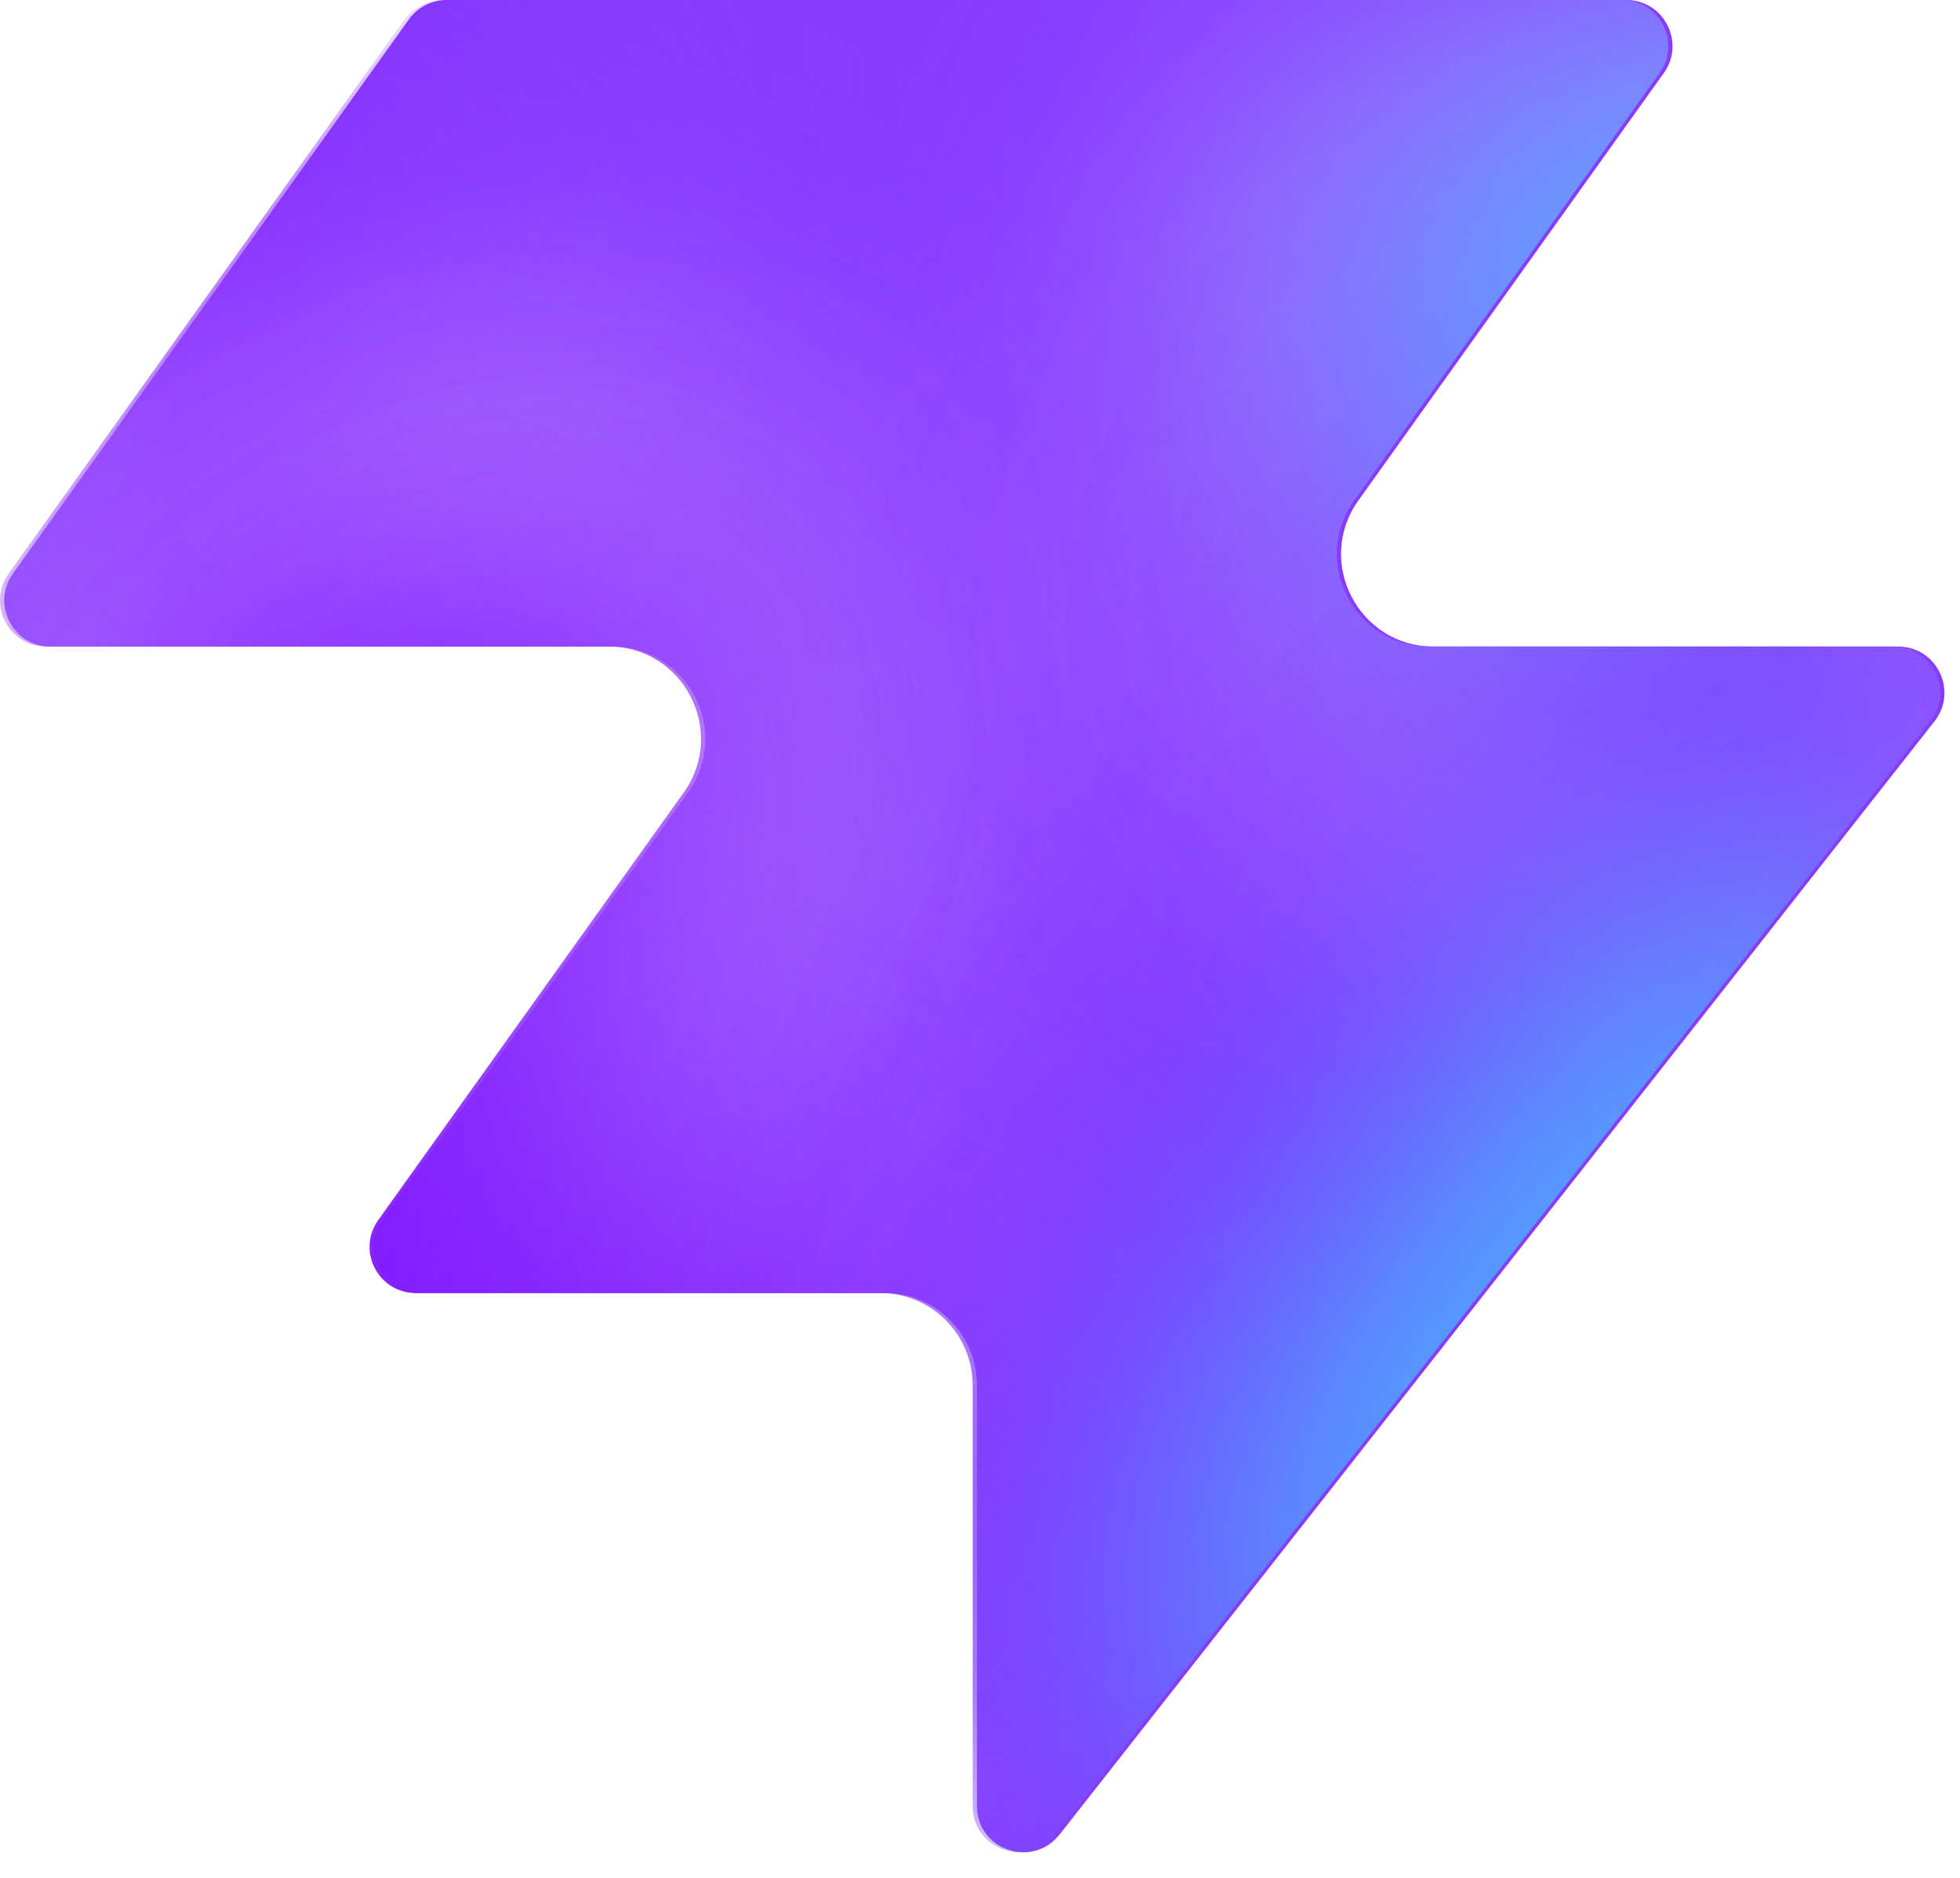
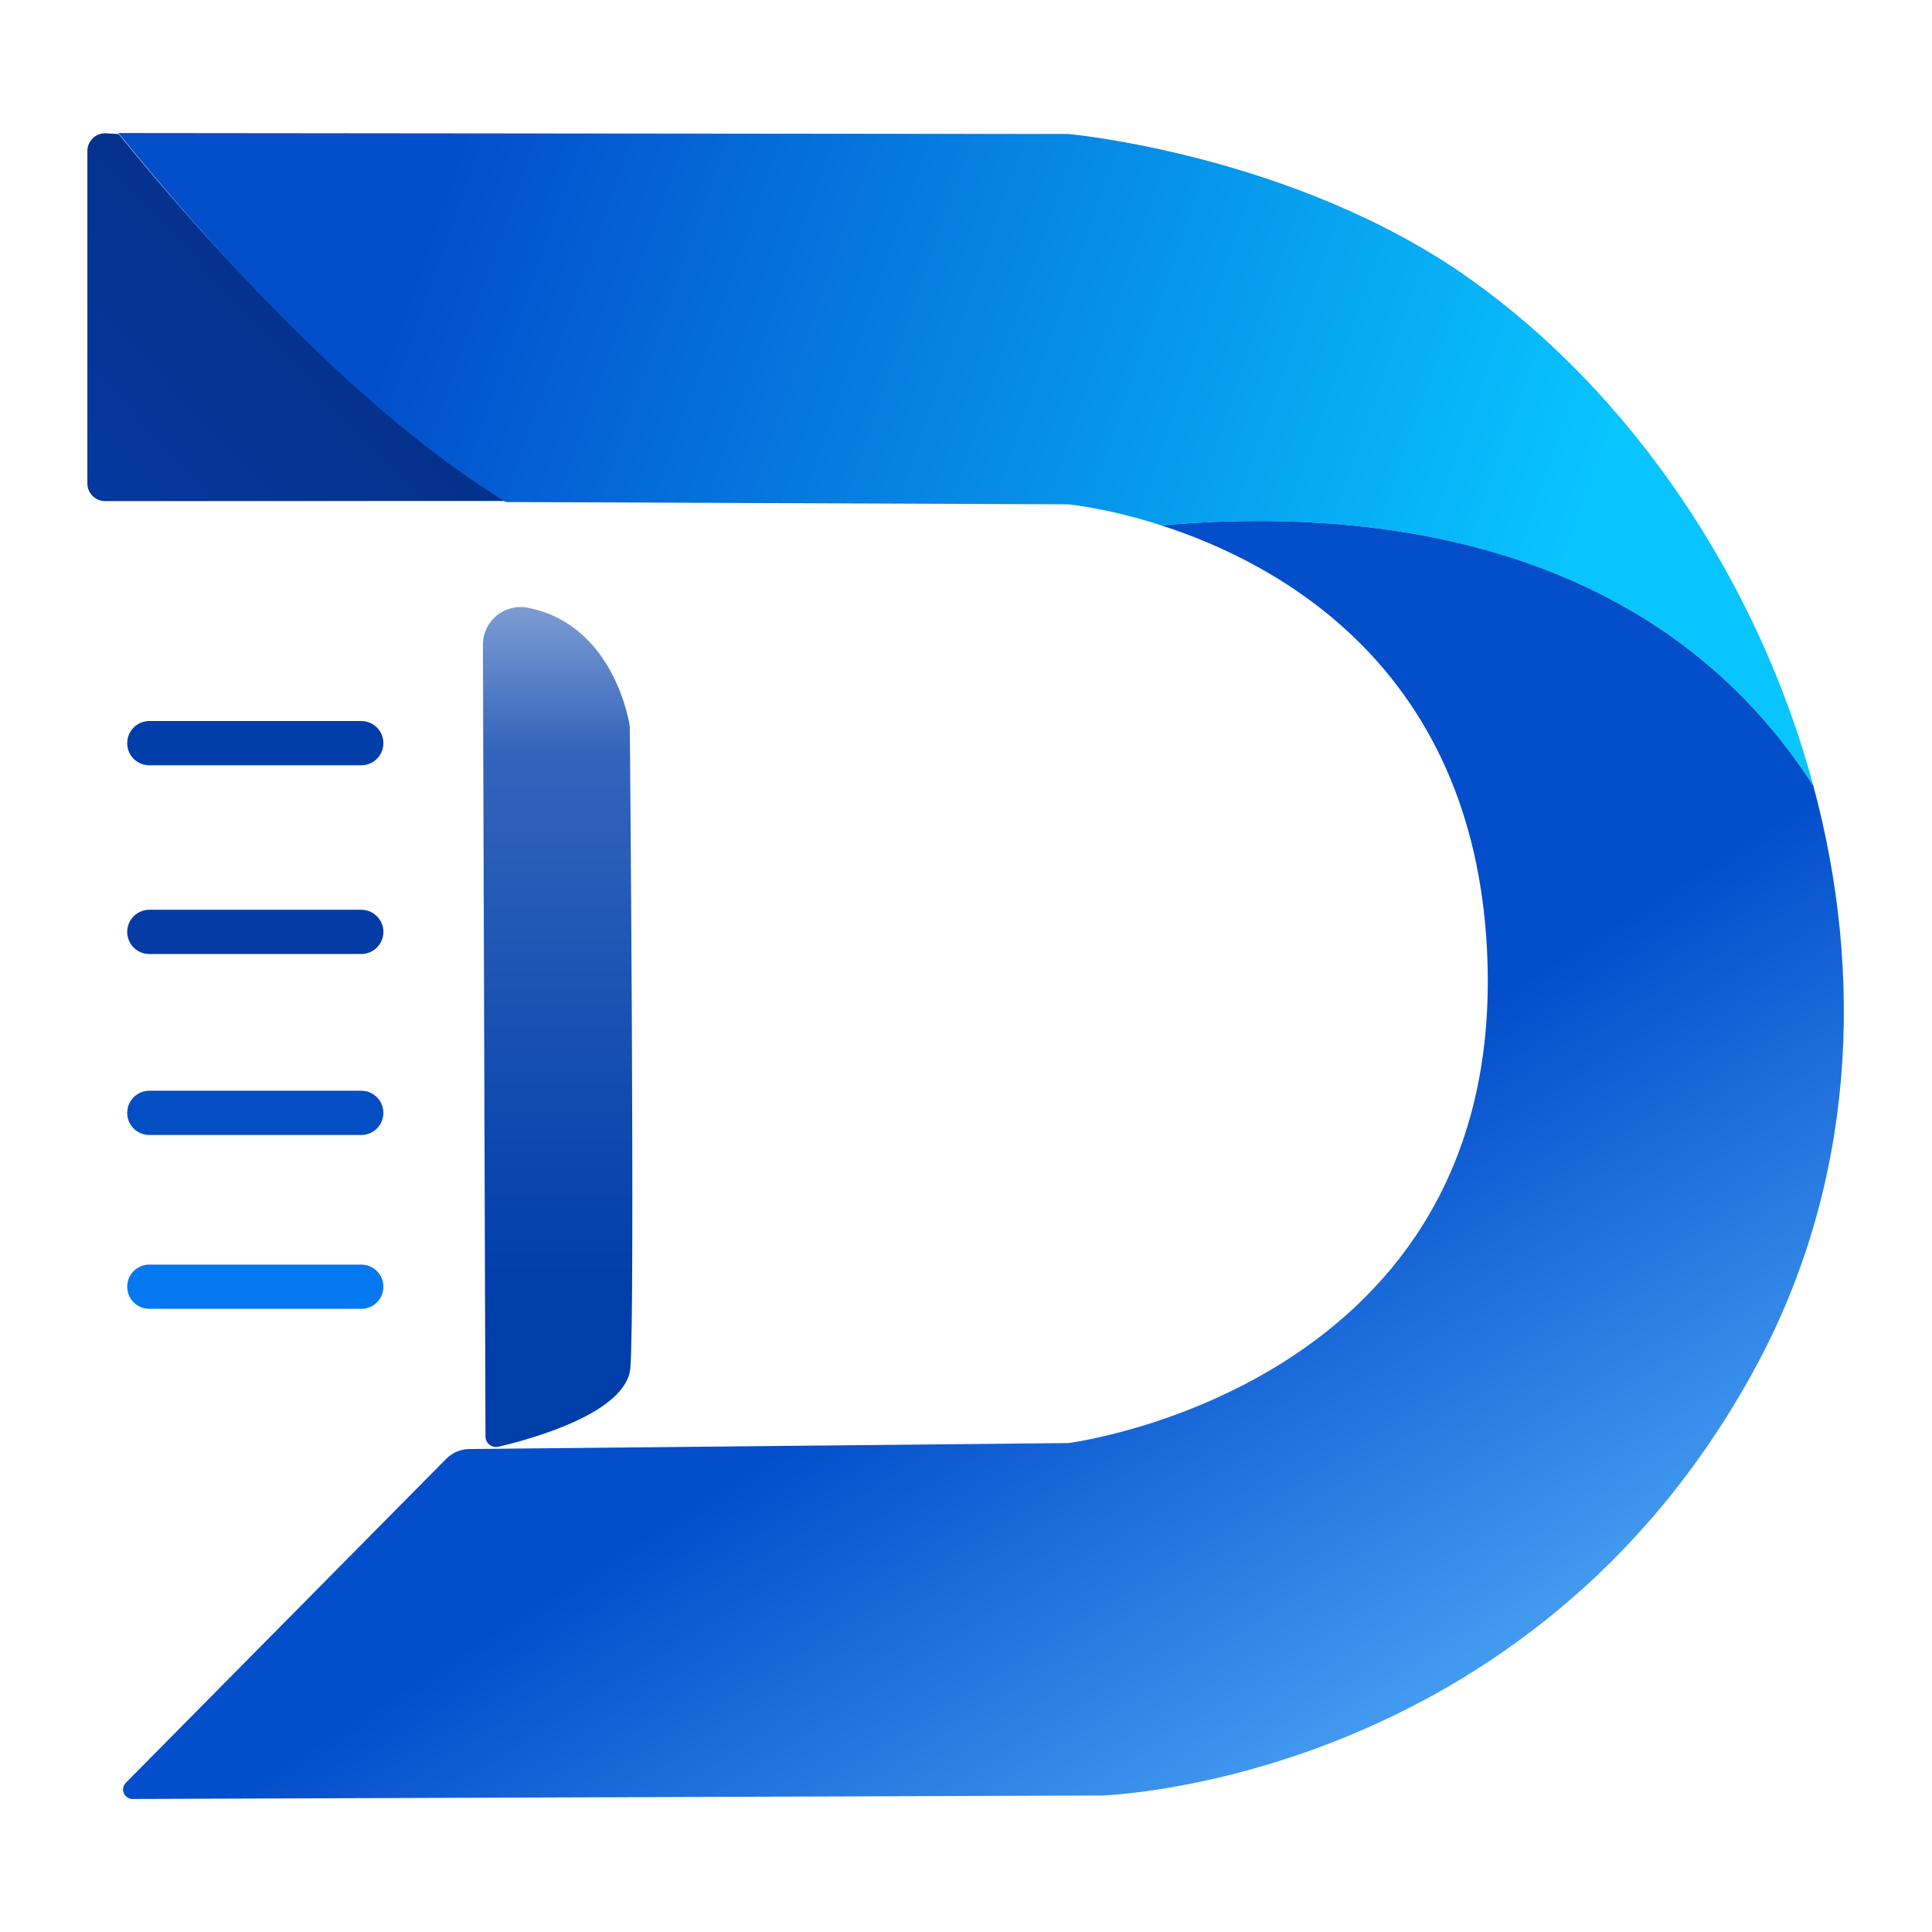
- <svg xmlns="http://www.w3.org/2000/svg" width="48" height="46" fill="none" viewBox="0 0 48 46">
-   <path fill="#863bff" d="M25.946 44.938c-.664.845-2.021.375-2.021-.698V33.937a2.26 2.26 0 0 0-2.262-2.262H10.287c-.92 0-1.456-1.04-.92-1.788l7.48-10.471c1.07-1.497 0-3.578-1.842-3.578H1.237c-.92 0-1.456-1.04-.92-1.788L10.013.474c.214-.297.556-.474.92-.474h28.894c.92 0 1.456 1.04.92 1.788l-7.48 10.471c-1.07 1.498 0 3.579 1.842 3.579h11.377c.943 0 1.473 1.088.89 1.83L25.947 44.94z" style="fill:#863bff;fill:color(display-p3 .525 .23 1);fill-opacity:1" />
-   <mask id="a" width="48" height="46" x="0" y="0" maskUnits="userSpaceOnUse" style="mask-type:alpha">
-     <path fill="#000" d="M25.842 44.938c-.664.844-2.021.375-2.021-.698V33.937a2.26 2.26 0 0 0-2.262-2.262H10.183c-.92 0-1.456-1.04-.92-1.788l7.48-10.471c1.07-1.498 0-3.579-1.842-3.579H1.133c-.92 0-1.456-1.04-.92-1.787L9.91.473c.214-.297.556-.474.92-.474h28.894c.92 0 1.456 1.04.92 1.788l-7.48 10.471c-1.07 1.498 0 3.578 1.842 3.578h11.377c.943 0 1.473 1.088.89 1.832L25.843 44.94z" style="fill:#000;fill-opacity:1" />
-   </mask>
-   <g mask="url(#a)">
-     <g filter="url(#b)">
-       <ellipse cx="5.508" cy="14.704" fill="#ede6ff" rx="5.508" ry="14.704" style="fill:#ede6ff;fill:color(display-p3 .927 .903 1);fill-opacity:1" transform="matrix(.00324 1 1 -.00324 -4.47 31.516)" />
+ <svg xmlns="http://www.w3.org/2000/svg" width="100%" height="100%" viewBox="0 0 1254 1254" version="1.1" xml:space="preserve" style="fill-rule:evenodd;clip-rule:evenodd;stroke-linecap:round;stroke-linejoin:round;stroke-miterlimit:1.5;">
+   <g transform="matrix(2.39331,0,0,2.39331,-807.148,-386.914)">
+     <path d="M480.318,326.471C477.327,325.905 474.239,326.704 471.899,328.65C469.558,330.596 468.208,333.486 468.218,336.53C468.337,377.488 468.832,526.319 468.915,551.233C468.918,552.104 469.316,552.927 469.998,553.469C470.679,554.012 471.57,554.215 472.42,554.022C481.843,551.807 507.155,544.755 508.206,532.677C509.497,517.823 508.058,358.683 508.058,358.683C508.058,358.683 504.26,331.1 480.318,326.471Z" style="fill:url(#_Linear1);" />
+   </g>
+   <g transform="matrix(2.39331,0,0,2.39331,-807.148,-386.914)">
+     <g transform="matrix(1,0,0,1,0,0.484374)">
+       <path d="M377.748,362.726L435.227,362.726" style="fill:none;stroke:rgb(1,62,169);stroke-width:12px;" />
    </g>
-     <g filter="url(#c)">
-       <ellipse cx="10.399" cy="29.851" fill="#ede6ff" rx="10.399" ry="29.851" style="fill:#ede6ff;fill:color(display-p3 .927 .903 1);fill-opacity:1" transform="matrix(.00324 1 1 -.00324 -39.328 7.883)" />
+     <g transform="matrix(1,0,0,1,0,51.6666)">
+       <path d="M377.748,362.726L435.227,362.726" style="fill:url(#_Linear2);stroke:rgb(5,59,165);stroke-width:12px;" />
    </g>
-     <g filter="url(#d)">
-       <ellipse cx="5.508" cy="30.487" fill="#7e14ff" rx="5.508" ry="30.487" style="fill:#7e14ff;fill:color(display-p3 .492 .077 1);fill-opacity:1" transform="rotate(89.814 -25.913 -14.639)scale(1 -1)" />
+     <g transform="matrix(1,0,0,1,0,147.896)">
+       <path d="M377.748,362.726L435.227,362.726" style="fill:none;stroke:rgb(4,120,241);stroke-width:12px;" />
    </g>
-     <g filter="url(#e)">
-       <ellipse cx="5.508" cy="30.599" fill="#7e14ff" rx="5.508" ry="30.599" style="fill:#7e14ff;fill:color(display-p3 .492 .077 1);fill-opacity:1" transform="rotate(89.814 -32.644 -3.334)scale(1 -1)" />
-     </g>
-     <g filter="url(#f)">
-       <ellipse cx="5.508" cy="30.599" fill="#7e14ff" rx="5.508" ry="30.599" style="fill:#7e14ff;fill:color(display-p3 .492 .077 1);fill-opacity:1" transform="matrix(.00324 1 1 -.00324 -34.34 30.47)" />
-     </g>
-     <g filter="url(#g)">
-       <ellipse cx="14.072" cy="22.078" fill="#ede6ff" rx="14.072" ry="22.078" style="fill:#ede6ff;fill:color(display-p3 .927 .903 1);fill-opacity:1" transform="rotate(93.35 24.506 48.493)scale(-1 1)" />
-     </g>
-     <g filter="url(#h)">
-       <ellipse cx="3.47" cy="21.501" fill="#7e14ff" rx="3.47" ry="21.501" style="fill:#7e14ff;fill:color(display-p3 .492 .077 1);fill-opacity:1" transform="rotate(89.009 28.708 47.59)scale(-1 1)" />
-     </g>
-     <g filter="url(#i)">
-       <ellipse cx="3.47" cy="21.501" fill="#7e14ff" rx="3.47" ry="21.501" style="fill:#7e14ff;fill:color(display-p3 .492 .077 1);fill-opacity:1" transform="rotate(89.009 28.708 47.59)scale(-1 1)" />
-     </g>
-     <g filter="url(#j)">
-       <ellipse cx=".387" cy="8.972" fill="#7e14ff" rx="4.407" ry="29.108" style="fill:#7e14ff;fill:color(display-p3 .492 .077 1);fill-opacity:1" transform="rotate(39.51 .387 8.972)" />
-     </g>
-     <g filter="url(#k)">
-       <ellipse cx="47.523" cy="-6.092" fill="#7e14ff" rx="4.407" ry="29.108" style="fill:#7e14ff;fill:color(display-p3 .492 .077 1);fill-opacity:1" transform="rotate(37.892 47.523 -6.092)" />
-     </g>
-     <g filter="url(#l)">
-       <ellipse cx="41.412" cy="6.333" fill="#47bfff" rx="5.971" ry="9.665" style="fill:#47bfff;fill:color(display-p3 .28 .748 1);fill-opacity:1" transform="rotate(37.892 41.412 6.333)" />
-     </g>
-     <g filter="url(#m)">
-       <ellipse cx="-1.879" cy="38.332" fill="#7e14ff" rx="4.407" ry="29.108" style="fill:#7e14ff;fill:color(display-p3 .492 .077 1);fill-opacity:1" transform="rotate(37.892 -1.88 38.332)" />
-     </g>
-     <g filter="url(#n)">
-       <ellipse cx="-1.879" cy="38.332" fill="#7e14ff" rx="4.407" ry="29.108" style="fill:#7e14ff;fill:color(display-p3 .492 .077 1);fill-opacity:1" transform="rotate(37.892 -1.88 38.332)" />
-     </g>
-     <g filter="url(#o)">
-       <ellipse cx="35.651" cy="29.907" fill="#7e14ff" rx="4.407" ry="29.108" style="fill:#7e14ff;fill:color(display-p3 .492 .077 1);fill-opacity:1" transform="rotate(37.892 35.651 29.907)" />
-     </g>
-     <g filter="url(#p)">
-       <ellipse cx="38.418" cy="32.4" fill="#47bfff" rx="5.971" ry="15.297" style="fill:#47bfff;fill:color(display-p3 .28 .748 1);fill-opacity:1" transform="rotate(37.892 38.418 32.4)" />
+     <g transform="matrix(1,0,0,1,0,100.75)">
+       <path d="M377.748,362.726L435.227,362.726" style="fill:url(#_Linear3);stroke:rgb(3,78,195);stroke-width:12px;" />
    </g>
  </g>
+   <g transform="matrix(2.39331,0,0,2.39331,-807.148,-386.914)">
+     <path d="M369.36,198.224C395.715,230.746 435.152,273.259 474.433,297.316C474.433,297.316 386.977,297.344 365.755,297.351C364.536,297.351 363.367,296.867 362.505,296.005C361.642,295.143 361.158,293.974 361.158,292.755C361.158,276.187 361.158,219.626 361.158,202.613C361.158,201.346 361.681,200.135 362.603,199.267C363.525,198.398 364.764,197.949 366.029,198.025C367.793,198.13 369.36,198.224 369.36,198.224Z" style="fill:url(#_Linear4);stroke:rgb(4,52,146);stroke-width:0.42px;" />
+     <path d="M829.049,374.808C784.632,305.852 704.955,299.469 652.2,304.148C637.538,299.421 627,298.44 627,298.44L474.433,297.816C435.152,273.759 395.715,230.263 369.36,197.741L627,198C627,198 688.231,203.53 735.781,237.209C779.399,268.104 813.951,318.691 829.049,374.808Z" style="fill:url(#_Linear5);" />
+     <path d="M652.2,304.148C704.955,299.469 784.632,305.852 829.049,374.808C842.952,426.482 840.359,482.845 813.16,532.839C751.846,645.537 636,648.605 636,648.605C636,648.605 413.44,649.406 373.206,649.551C372.166,649.555 371.226,648.932 370.824,647.973C370.422,647.014 370.636,645.907 371.367,645.168C387.733,628.619 445.266,570.443 458.244,557.32C459.919,555.626 462.194,554.663 464.576,554.639C489.13,554.395 627,553.021 627,553.021C627,553.021 746.81,537.855 740.504,418.809C736.487,342.982 684.4,314.529 652.2,304.148Z" style="fill:url(#_Linear6);" />
+   </g>
  <defs>
-     <filter id="b" width="60.045" height="41.654" x="-19.77" y="16.149" color-interpolation-filters="sRGB" filterUnits="userSpaceOnUse">
-       <feFlood flood-opacity="0" result="BackgroundImageFix" />
-       <feBlend in="SourceGraphic" in2="BackgroundImageFix" result="shape" />
-       <feGaussianBlur result="effect1_foregroundBlur_2002_17158" stdDeviation="7.659" />
-     </filter>
-     <filter id="c" width="90.34" height="51.437" x="-54.613" y="-7.533" color-interpolation-filters="sRGB" filterUnits="userSpaceOnUse">
-       <feFlood flood-opacity="0" result="BackgroundImageFix" />
-       <feBlend in="SourceGraphic" in2="BackgroundImageFix" result="shape" />
-       <feGaussianBlur result="effect1_foregroundBlur_2002_17158" stdDeviation="7.659" />
-     </filter>
-     <filter id="d" width="79.355" height="29.4" x="-49.64" y="2.03" color-interpolation-filters="sRGB" filterUnits="userSpaceOnUse">
-       <feFlood flood-opacity="0" result="BackgroundImageFix" />
-       <feBlend in="SourceGraphic" in2="BackgroundImageFix" result="shape" />
-       <feGaussianBlur result="effect1_foregroundBlur_2002_17158" stdDeviation="4.596" />
-     </filter>
-     <filter id="e" width="79.579" height="29.4" x="-45.045" y="20.029" color-interpolation-filters="sRGB" filterUnits="userSpaceOnUse">
-       <feFlood flood-opacity="0" result="BackgroundImageFix" />
-       <feBlend in="SourceGraphic" in2="BackgroundImageFix" result="shape" />
-       <feGaussianBlur result="effect1_foregroundBlur_2002_17158" stdDeviation="4.596" />
-     </filter>
-     <filter id="f" width="79.579" height="29.4" x="-43.513" y="21.178" color-interpolation-filters="sRGB" filterUnits="userSpaceOnUse">
-       <feFlood flood-opacity="0" result="BackgroundImageFix" />
-       <feBlend in="SourceGraphic" in2="BackgroundImageFix" result="shape" />
-       <feGaussianBlur result="effect1_foregroundBlur_2002_17158" stdDeviation="4.596" />
-     </filter>
-     <filter id="g" width="74.749" height="58.852" x="15.756" y="-17.901" color-interpolation-filters="sRGB" filterUnits="userSpaceOnUse">
-       <feFlood flood-opacity="0" result="BackgroundImageFix" />
-       <feBlend in="SourceGraphic" in2="BackgroundImageFix" result="shape" />
-       <feGaussianBlur result="effect1_foregroundBlur_2002_17158" stdDeviation="7.659" />
-     </filter>
-     <filter id="h" width="61.377" height="25.362" x="23.548" y="2.284" color-interpolation-filters="sRGB" filterUnits="userSpaceOnUse">
-       <feFlood flood-opacity="0" result="BackgroundImageFix" />
-       <feBlend in="SourceGraphic" in2="BackgroundImageFix" result="shape" />
-       <feGaussianBlur result="effect1_foregroundBlur_2002_17158" stdDeviation="4.596" />
-     </filter>
-     <filter id="i" width="61.377" height="25.362" x="23.548" y="2.284" color-interpolation-filters="sRGB" filterUnits="userSpaceOnUse">
-       <feFlood flood-opacity="0" result="BackgroundImageFix" />
-       <feBlend in="SourceGraphic" in2="BackgroundImageFix" result="shape" />
-       <feGaussianBlur result="effect1_foregroundBlur_2002_17158" stdDeviation="4.596" />
-     </filter>
-     <filter id="j" width="56.045" height="63.649" x="-27.636" y="-22.853" color-interpolation-filters="sRGB" filterUnits="userSpaceOnUse">
-       <feFlood flood-opacity="0" result="BackgroundImageFix" />
-       <feBlend in="SourceGraphic" in2="BackgroundImageFix" result="shape" />
-       <feGaussianBlur result="effect1_foregroundBlur_2002_17158" stdDeviation="4.596" />
-     </filter>
-     <filter id="k" width="54.814" height="64.646" x="20.116" y="-38.415" color-interpolation-filters="sRGB" filterUnits="userSpaceOnUse">
-       <feFlood flood-opacity="0" result="BackgroundImageFix" />
-       <feBlend in="SourceGraphic" in2="BackgroundImageFix" result="shape" />
-       <feGaussianBlur result="effect1_foregroundBlur_2002_17158" stdDeviation="4.596" />
-     </filter>
-     <filter id="l" width="33.541" height="35.313" x="24.641" y="-11.323" color-interpolation-filters="sRGB" filterUnits="userSpaceOnUse">
-       <feFlood flood-opacity="0" result="BackgroundImageFix" />
-       <feBlend in="SourceGraphic" in2="BackgroundImageFix" result="shape" />
-       <feGaussianBlur result="effect1_foregroundBlur_2002_17158" stdDeviation="4.596" />
-     </filter>
-     <filter id="m" width="54.814" height="64.646" x="-29.286" y="6.009" color-interpolation-filters="sRGB" filterUnits="userSpaceOnUse">
-       <feFlood flood-opacity="0" result="BackgroundImageFix" />
-       <feBlend in="SourceGraphic" in2="BackgroundImageFix" result="shape" />
-       <feGaussianBlur result="effect1_foregroundBlur_2002_17158" stdDeviation="4.596" />
-     </filter>
-     <filter id="n" width="54.814" height="64.646" x="-29.286" y="6.009" color-interpolation-filters="sRGB" filterUnits="userSpaceOnUse">
-       <feFlood flood-opacity="0" result="BackgroundImageFix" />
-       <feBlend in="SourceGraphic" in2="BackgroundImageFix" result="shape" />
-       <feGaussianBlur result="effect1_foregroundBlur_2002_17158" stdDeviation="4.596" />
-     </filter>
-     <filter id="o" width="54.814" height="64.646" x="8.244" y="-2.416" color-interpolation-filters="sRGB" filterUnits="userSpaceOnUse">
-       <feFlood flood-opacity="0" result="BackgroundImageFix" />
-       <feBlend in="SourceGraphic" in2="BackgroundImageFix" result="shape" />
-       <feGaussianBlur result="effect1_foregroundBlur_2002_17158" stdDeviation="4.596" />
-     </filter>
-     <filter id="p" width="39.409" height="43.623" x="18.713" y="10.588" color-interpolation-filters="sRGB" filterUnits="userSpaceOnUse">
-       <feFlood flood-opacity="0" result="BackgroundImageFix" />
-       <feBlend in="SourceGraphic" in2="BackgroundImageFix" result="shape" />
-       <feGaussianBlur result="effect1_foregroundBlur_2002_17158" stdDeviation="4.596" />
-     </filter>
+     <linearGradient id="_Linear1" x1="0" y1="0" x2="1" y2="0" gradientUnits="userSpaceOnUse" gradientTransform="matrix(1.55195e-14,253.453,-1430.09,8.75675e-14,488.481,257.169)">
+       <stop offset="0" style="stop-color:white;stop-opacity:1" />
+       <stop offset="0.21" style="stop-color:rgb(155,179,222);stop-opacity:1" />
+       <stop offset="0.43" style="stop-color:rgb(50,100,187);stop-opacity:1" />
+       <stop offset="1" style="stop-color:rgb(0,62,170);stop-opacity:1" />
+     </linearGradient>
+     <linearGradient id="_Linear2" x1="0" y1="0" x2="1" y2="0" gradientUnits="userSpaceOnUse" gradientTransform="matrix(6.30695,228.49,-228.49,6.30695,403.964,274.626)">
+       <stop offset="0" style="stop-color:white;stop-opacity:1" />
+       <stop offset="1" style="stop-color:white;stop-opacity:1" />
+     </linearGradient>
+     <linearGradient id="_Linear3" x1="0" y1="0" x2="1" y2="0" gradientUnits="userSpaceOnUse" gradientTransform="matrix(6.30695,228.49,-228.49,6.30695,403.964,225.543)">
+       <stop offset="0" style="stop-color:white;stop-opacity:1" />
+       <stop offset="1" style="stop-color:white;stop-opacity:1" />
+     </linearGradient>
+     <linearGradient id="_Linear4" x1="0" y1="0" x2="1" y2="0" gradientUnits="userSpaceOnUse" gradientTransform="matrix(152.584,-143.675,143.675,152.584,335.897,302.961)">
+       <stop offset="0" style="stop-color:rgb(5,59,165);stop-opacity:1" />
+       <stop offset="0.45" style="stop-color:rgb(4,50,142);stop-opacity:1" />
+       <stop offset="1" style="stop-color:rgb(0,29,85);stop-opacity:1" />
+     </linearGradient>
+     <linearGradient id="_Linear5" x1="0" y1="0" x2="1" y2="0" gradientUnits="userSpaceOnUse" gradientTransform="matrix(-304.05,-104.914,104.914,-304.05,772.268,286.274)">
+       <stop offset="0" style="stop-color:rgb(8,197,255);stop-opacity:1" />
+       <stop offset="1" style="stop-color:rgb(3,78,203);stop-opacity:1" />
+     </linearGradient>
+     <linearGradient id="_Linear6" x1="0" y1="0" x2="1" y2="0" gradientUnits="userSpaceOnUse" gradientTransform="matrix(-108.41,-173.306,173.306,-108.41,782.123,649.573)">
+       <stop offset="0" style="stop-color:rgb(89,182,254);stop-opacity:1" />
+       <stop offset="1" style="stop-color:rgb(3,78,203);stop-opacity:1" />
+     </linearGradient>
  </defs>
</svg>
